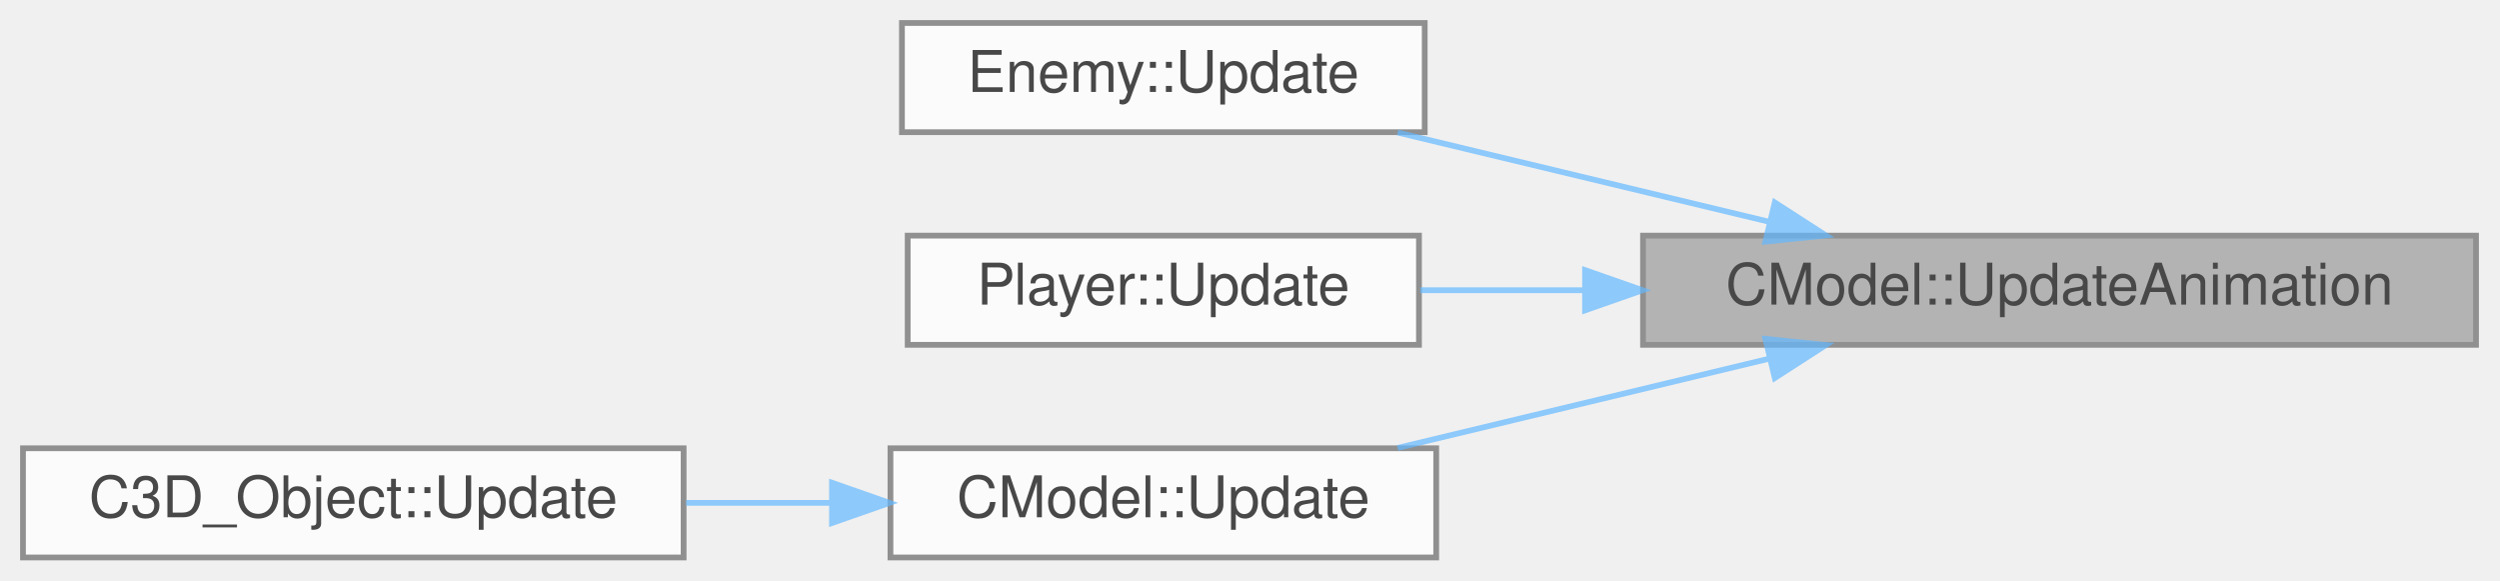
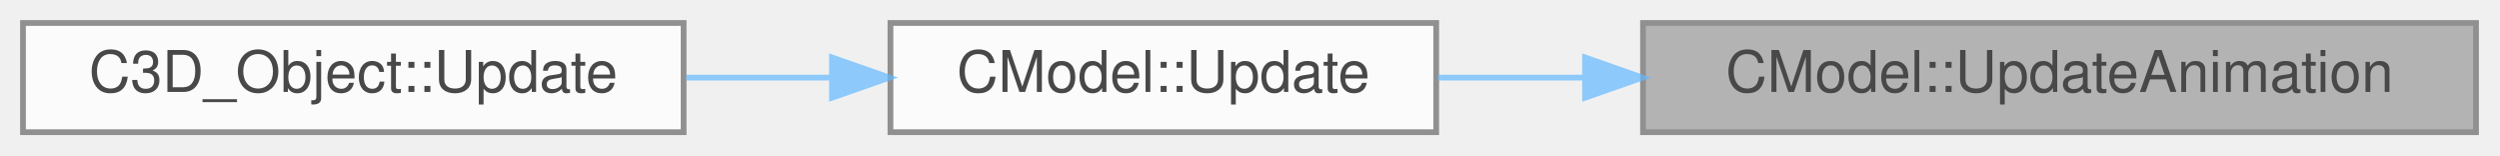
- <svg xmlns="http://www.w3.org/2000/svg" xmlns:xlink="http://www.w3.org/1999/xlink" width="435pt" height="101pt" viewBox="0.00 0.00 435.00 101.00">
+ <svg xmlns="http://www.w3.org/2000/svg" xmlns:xlink="http://www.w3.org/1999/xlink" width="435pt" height="27pt" viewBox="0.00 0.00 435.00 27.00">
  <svg id="main" version="1.1" xml:space="preserve">
    <style type="text/css">
.node, .edge {opacity: 0.7;}
.node.selected, .edge.selected {opacity: 1;}
.edge:hover path { stroke: red; }
.edge:hover polygon { stroke: red; fill: red; }
</style>
    <svg id="graph" class="graph">
-       <g id="graph0" class="graph" transform="scale(1 1) rotate(0) translate(4 97)">
+       <g id="graph0" class="graph" transform="scale(1 1) rotate(0) translate(4 23)">
        <g id="Node000001" class="node">
          <g id="a_Node000001">
            <a xlink:title=" ">
-               <polygon fill="#999999" stroke="#666666" points="427,-56 282,-56 282,-37 427,-37 427,-56" />
-               <text text-anchor="middle" x="354.5" y="-44" font-family="Helvetica,sans-Serif" font-size="10.00">CModel::UpdateAnimation</text>
+               <polygon fill="#999999" stroke="#666666" points="427,-19 282,-19 282,0 427,0 427,-19" />
+               <text text-anchor="middle" x="354.5" y="-7" font-family="Helvetica,sans-Serif" font-size="10.00">CModel::UpdateAnimation</text>
            </a>
          </g>
        </g>
        <g id="Node000002" class="node">
          <g id="a_Node000002">
-             <a xlink:href="classEnemy.html#a614ad271f07ecf63cb3e665155b7e258" target="_top" xlink:title=" ">
-               <polygon fill="white" stroke="#666666" points="244,-93 153,-93 153,-74 244,-74 244,-93" />
-               <text text-anchor="middle" x="198.5" y="-81" font-family="Helvetica,sans-Serif" font-size="10.00">Enemy::Update</text>
+             <a xlink:href="classCModel.html#a6755ce90cfec16147f78241cac352ad0" target="_top" xlink:title=" ">
+               <polygon fill="white" stroke="#666666" points="246,-19 151,-19 151,0 246,0 246,-19" />
+               <text text-anchor="middle" x="198.5" y="-7" font-family="Helvetica,sans-Serif" font-size="10.00">CModel::Update</text>
            </a>
          </g>
        </g>
        <g id="edge1_Node000001_Node000002" class="edge">
          <g id="a_edge1_Node000001_Node000002">
            <a xlink:title=" ">
-               <path fill="none" stroke="#63b8ff" d="M303.87,-58.43C282.97,-63.44 258.99,-69.21 239.29,-73.94" />
-               <polygon fill="#63b8ff" stroke="#63b8ff" points="304.94,-61.77 313.84,-56.03 303.3,-54.96 304.94,-61.77" />
+               <path fill="none" stroke="#63b8ff" d="M271.69,-9.5C262.99,-9.5 254.37,-9.5 246.29,-9.5" />
+               <polygon fill="#63b8ff" stroke="#63b8ff" points="271.91,-13 281.91,-9.5 271.91,-6 271.91,-13" />
            </a>
          </g>
        </g>
        <g id="Node000003" class="node">
          <g id="a_Node000003">
-             <a xlink:href="classPlayer.html#a5e17be3418fa0ac0192c05efaf3dc8bd" target="_top" xlink:title=" ">
-               <polygon fill="white" stroke="#666666" points="243,-56 154,-56 154,-37 243,-37 243,-56" />
-               <text text-anchor="middle" x="198.5" y="-44" font-family="Helvetica,sans-Serif" font-size="10.00">Player::Update</text>
-             </a>
-           </g>
-         </g>
-         <g id="edge2_Node000001_Node000003" class="edge">
-           <g id="a_edge2_Node000001_Node000003">
-             <a xlink:title=" ">
-               <path fill="none" stroke="#63b8ff" d="M271.69,-46.5C261.89,-46.5 252.2,-46.5 243.24,-46.5" />
-               <polygon fill="#63b8ff" stroke="#63b8ff" points="271.91,-50 281.91,-46.5 271.91,-43 271.91,-50" />
-             </a>
-           </g>
-         </g>
-         <g id="Node000004" class="node">
-           <g id="a_Node000004">
-             <a xlink:href="classCModel.html#a6755ce90cfec16147f78241cac352ad0" target="_top" xlink:title=" ">
-               <polygon fill="white" stroke="#666666" points="246,-19 151,-19 151,0 246,0 246,-19" />
-               <text text-anchor="middle" x="198.5" y="-7" font-family="Helvetica,sans-Serif" font-size="10.00">CModel::Update</text>
-             </a>
-           </g>
-         </g>
-         <g id="edge3_Node000001_Node000004" class="edge">
-           <g id="a_edge3_Node000001_Node000004">
-             <a xlink:title=" ">
-               <path fill="none" stroke="#63b8ff" d="M303.87,-34.57C282.97,-29.56 258.99,-23.79 239.29,-19.06" />
-               <polygon fill="#63b8ff" stroke="#63b8ff" points="303.3,-38.04 313.84,-36.97 304.94,-31.23 303.3,-38.04" />
-             </a>
-           </g>
-         </g>
-         <g id="Node000005" class="node">
-           <g id="a_Node000005">
            <a xlink:href="classC3D__Object.html#a84e184ea7560efa42b527d2516e09482" target="_top" xlink:title=" ">
              <polygon fill="white" stroke="#666666" points="115,-19 0,-19 0,0 115,0 115,-19" />
              <text text-anchor="middle" x="57.5" y="-7" font-family="Helvetica,sans-Serif" font-size="10.00">C3D_Object::Update</text>
            </a>
          </g>
        </g>
-         <g id="edge4_Node000004_Node000005" class="edge">
-           <g id="a_edge4_Node000004_Node000005">
+         <g id="edge2_Node000002_Node000003" class="edge">
+           <g id="a_edge2_Node000002_Node000003">
            <a xlink:title=" ">
              <path fill="none" stroke="#63b8ff" d="M140.78,-9.5C132.42,-9.5 123.8,-9.5 115.43,-9.5" />
              <polygon fill="#63b8ff" stroke="#63b8ff" points="140.83,-13 150.83,-9.5 140.83,-6 140.83,-13" />
            </a>
          </g>
        </g>
      </g>
    </svg>
  </svg>
  <style type="text/css">

[data-mouse-over-selected='false'] { opacity: 0.7; }
[data-mouse-over-selected='true']  { opacity: 1.0; }

</style>
</svg>
